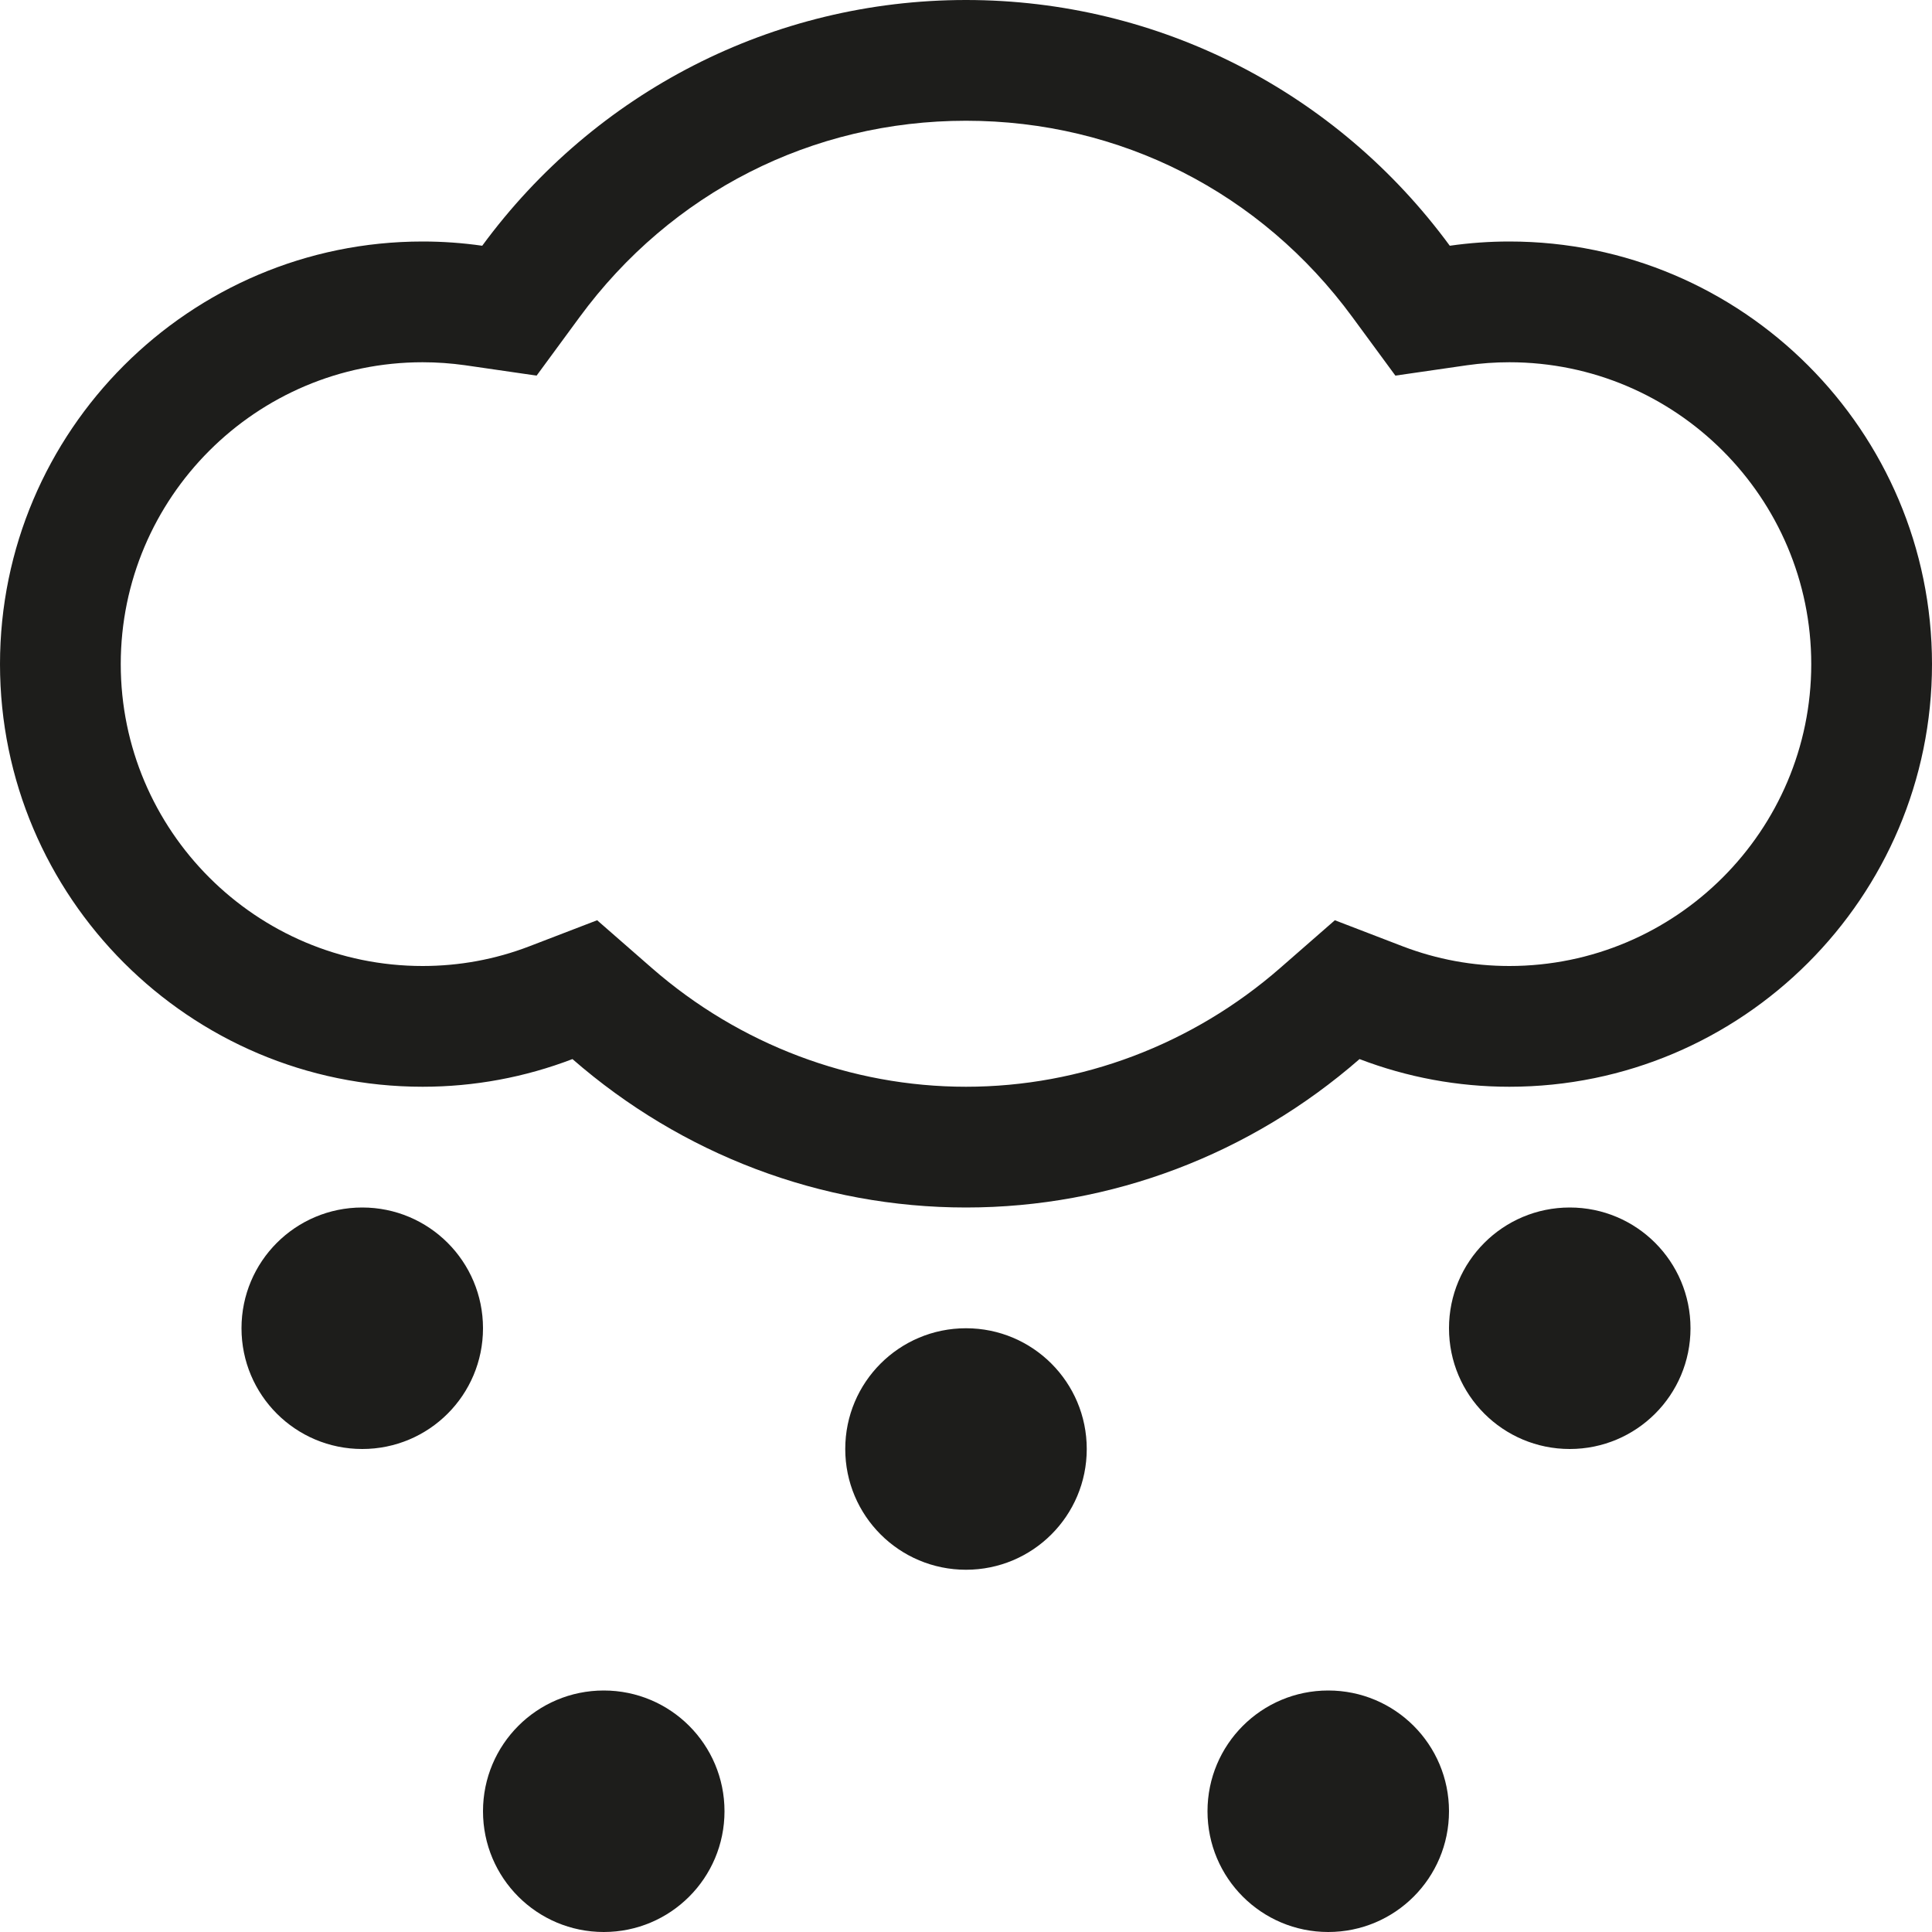
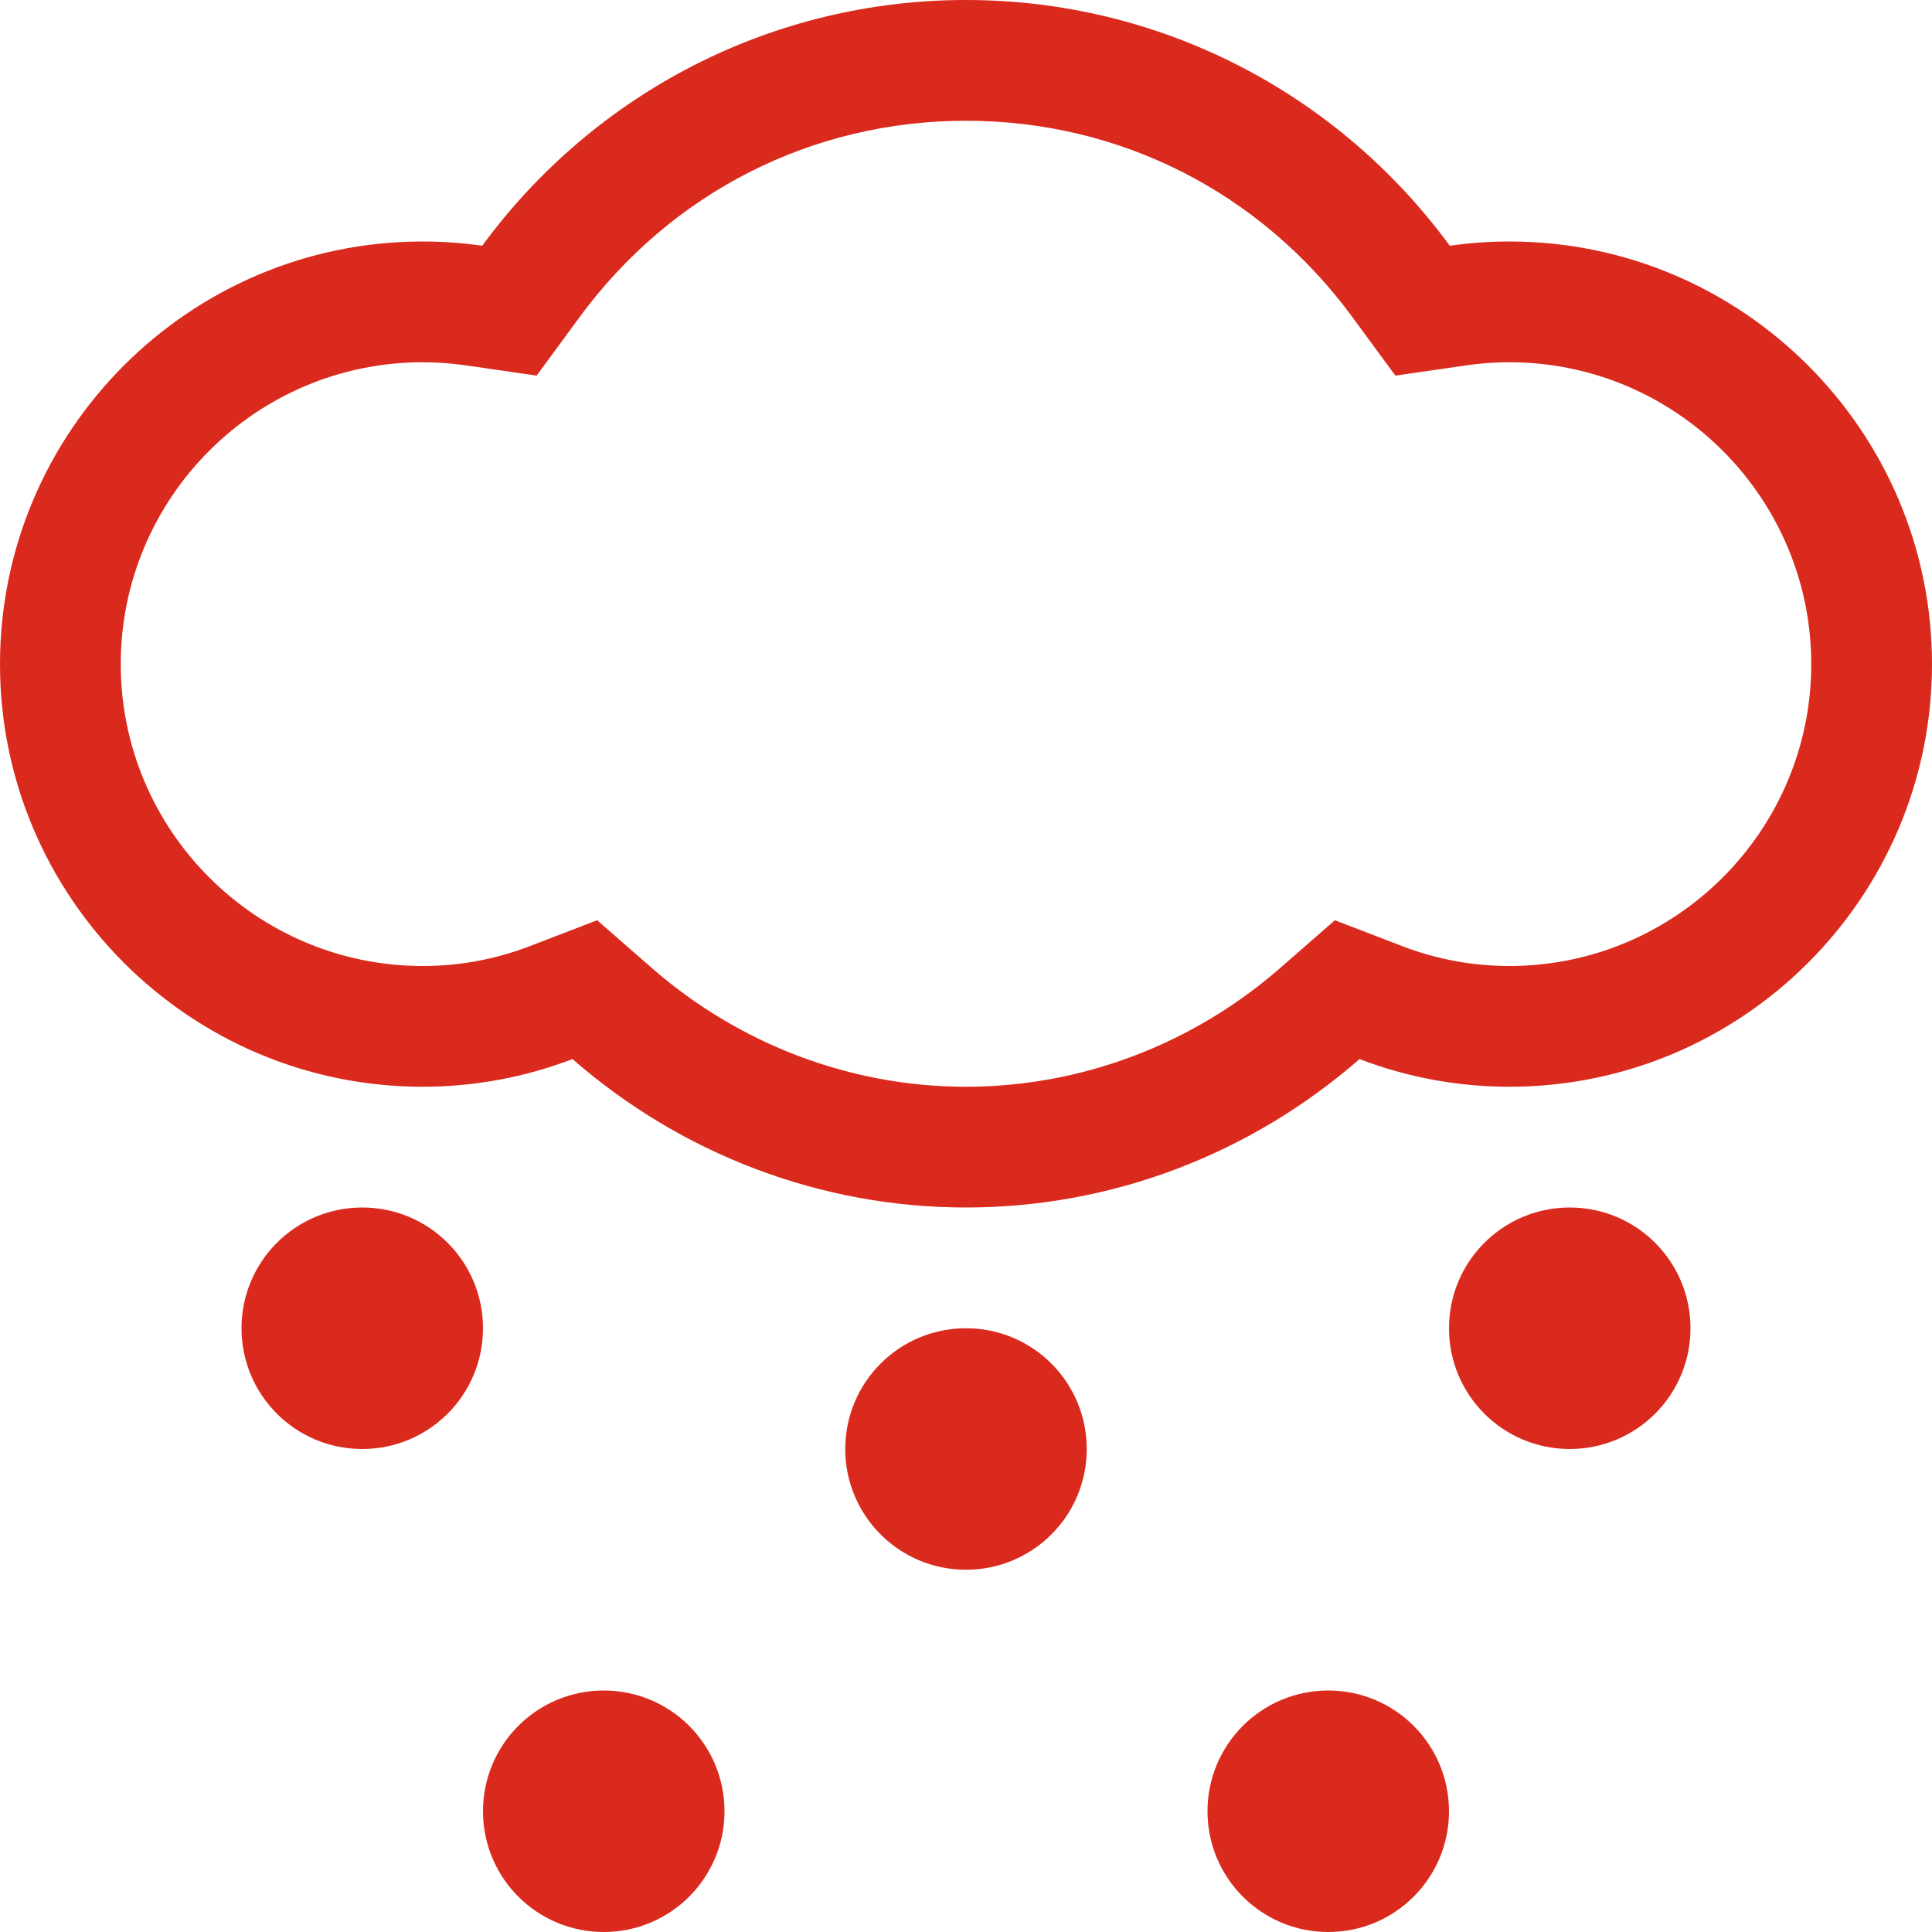
<svg xmlns="http://www.w3.org/2000/svg" version="1.1" id="Layer_1" x="0px" y="0px" width="512px" height="512px" viewBox="0 0 512 512" enable-background="new 0 0 512 512" xml:space="preserve">
-   <path fill="#1D1D1B" d="M400,64c-5.312,0-10.562,0.375-15.792,1.125C354.334,24.417,307.188,0,256,0    s-98.312,24.417-128.208,65.125C122.562,64.375,117.312,64,112,64C50.25,64,0,114.25,0,176s50.25,112,112,112    c13.688,0,27.084-2.5,39.709-7.333C180.666,305.917,217.5,320,256,320c38.542,0,75.333-14.083,104.291-39.333    C372.916,285.5,386.312,288,400,288c61.75,0,112-50.25,112-112S461.75,64,400,64z M400,256c-9.709,0-19.209-1.75-28.25-5.208    l-18-6.917l-14.5,12.667C316,276.833,286.438,288,256,288s-60-11.167-83.25-31.458l-14.5-12.667l-18,6.917    c-9,3.458-18.541,5.208-28.25,5.208c-44.125,0-80-35.896-80-80s35.875-80,80-80c3.792,0,7.5,0.271,11.25,0.792l18.958,2.75    l11.354-15.458C177.875,50.979,215.209,32,256,32c40.812,0,78.125,18.958,102.417,52.063l11.375,15.479l18.999-2.75    C392.5,96.271,396.208,96,400,96c44.125,0,80,35.896,80,80S444.125,256,400,256z M96,320c-17.688,0-32,14.312-32,32    s14.312,32,32,32s32-14.312,32-32S113.688,320,96,320z M256,352c-17.688,0-32,14.312-32,32s14.312,32,32,32s32-14.312,32-32    S273.688,352,256,352z M416,320c-17.688,0-32,14.312-32,32s14.312,32,32,32s32-14.312,32-32S433.688,320,416,320z M352,448    c-17.688,0-32,14.312-32,32s14.312,32,32,32s32-14.312,32-32S369.688,448,352,448z M160,448c-17.688,0-32,14.312-32,32    s14.312,32,32,32s32-14.312,32-32S177.688,448,160,448z" />
+   <path fill="#da2a1d" d="M400,64c-5.312,0-10.562,0.375-15.792,1.125C354.334,24.417,307.188,0,256,0    s-98.312,24.417-128.208,65.125C122.562,64.375,117.312,64,112,64C50.25,64,0,114.25,0,176s50.25,112,112,112    c13.688,0,27.084-2.5,39.709-7.333C180.666,305.917,217.5,320,256,320c38.542,0,75.333-14.083,104.291-39.333    C372.916,285.5,386.312,288,400,288c61.75,0,112-50.25,112-112S461.75,64,400,64z M400,256c-9.709,0-19.209-1.75-28.25-5.208    l-18-6.917l-14.5,12.667C316,276.833,286.438,288,256,288s-60-11.167-83.25-31.458l-14.5-12.667l-18,6.917    c-9,3.458-18.541,5.208-28.25,5.208c-44.125,0-80-35.896-80-80s35.875-80,80-80c3.792,0,7.5,0.271,11.25,0.792l18.958,2.75    l11.354-15.458C177.875,50.979,215.209,32,256,32c40.812,0,78.125,18.958,102.417,52.063l11.375,15.479l18.999-2.75    C392.5,96.271,396.208,96,400,96c44.125,0,80,35.896,80,80S444.125,256,400,256z M96,320c-17.688,0-32,14.312-32,32    s14.312,32,32,32s32-14.312,32-32S113.688,320,96,320z M256,352c-17.688,0-32,14.312-32,32s14.312,32,32,32s32-14.312,32-32    S273.688,352,256,352z M416,320c-17.688,0-32,14.312-32,32s14.312,32,32,32s32-14.312,32-32S433.688,320,416,320z M352,448    c-17.688,0-32,14.312-32,32s14.312,32,32,32s32-14.312,32-32S369.688,448,352,448z M160,448c-17.688,0-32,14.312-32,32    s14.312,32,32,32s32-14.312,32-32S177.688,448,160,448z" />
</svg>
